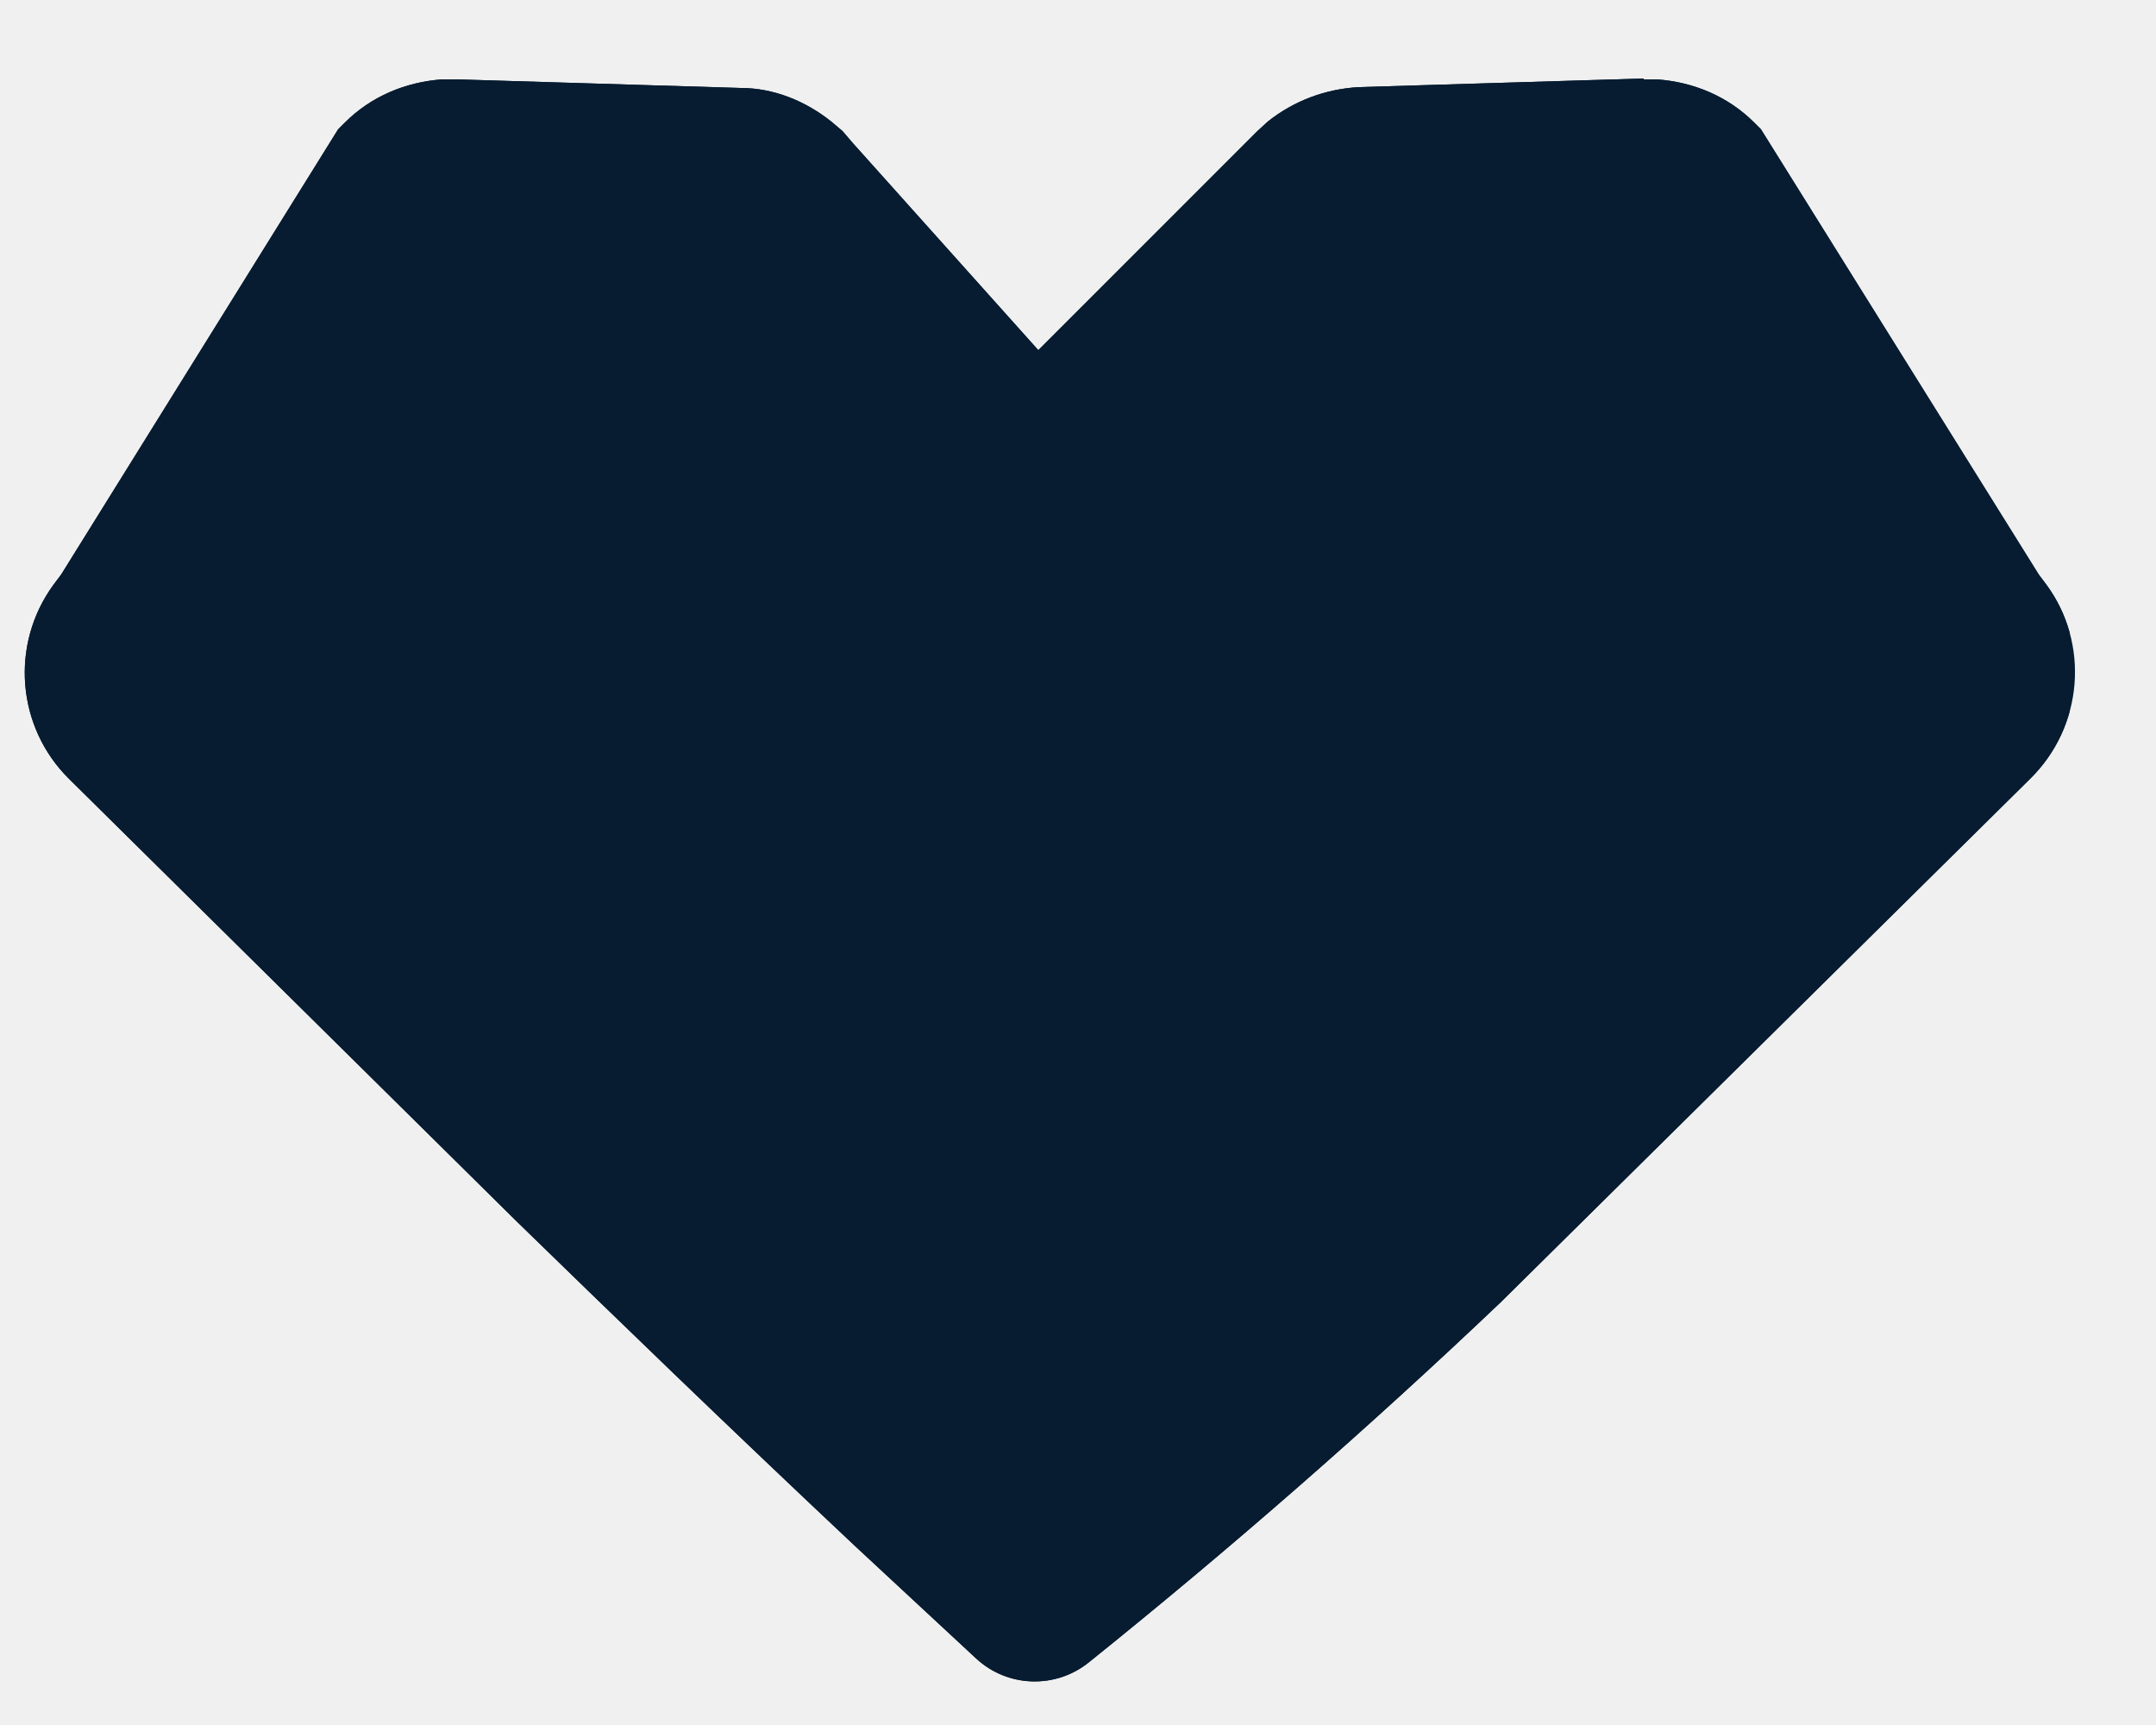
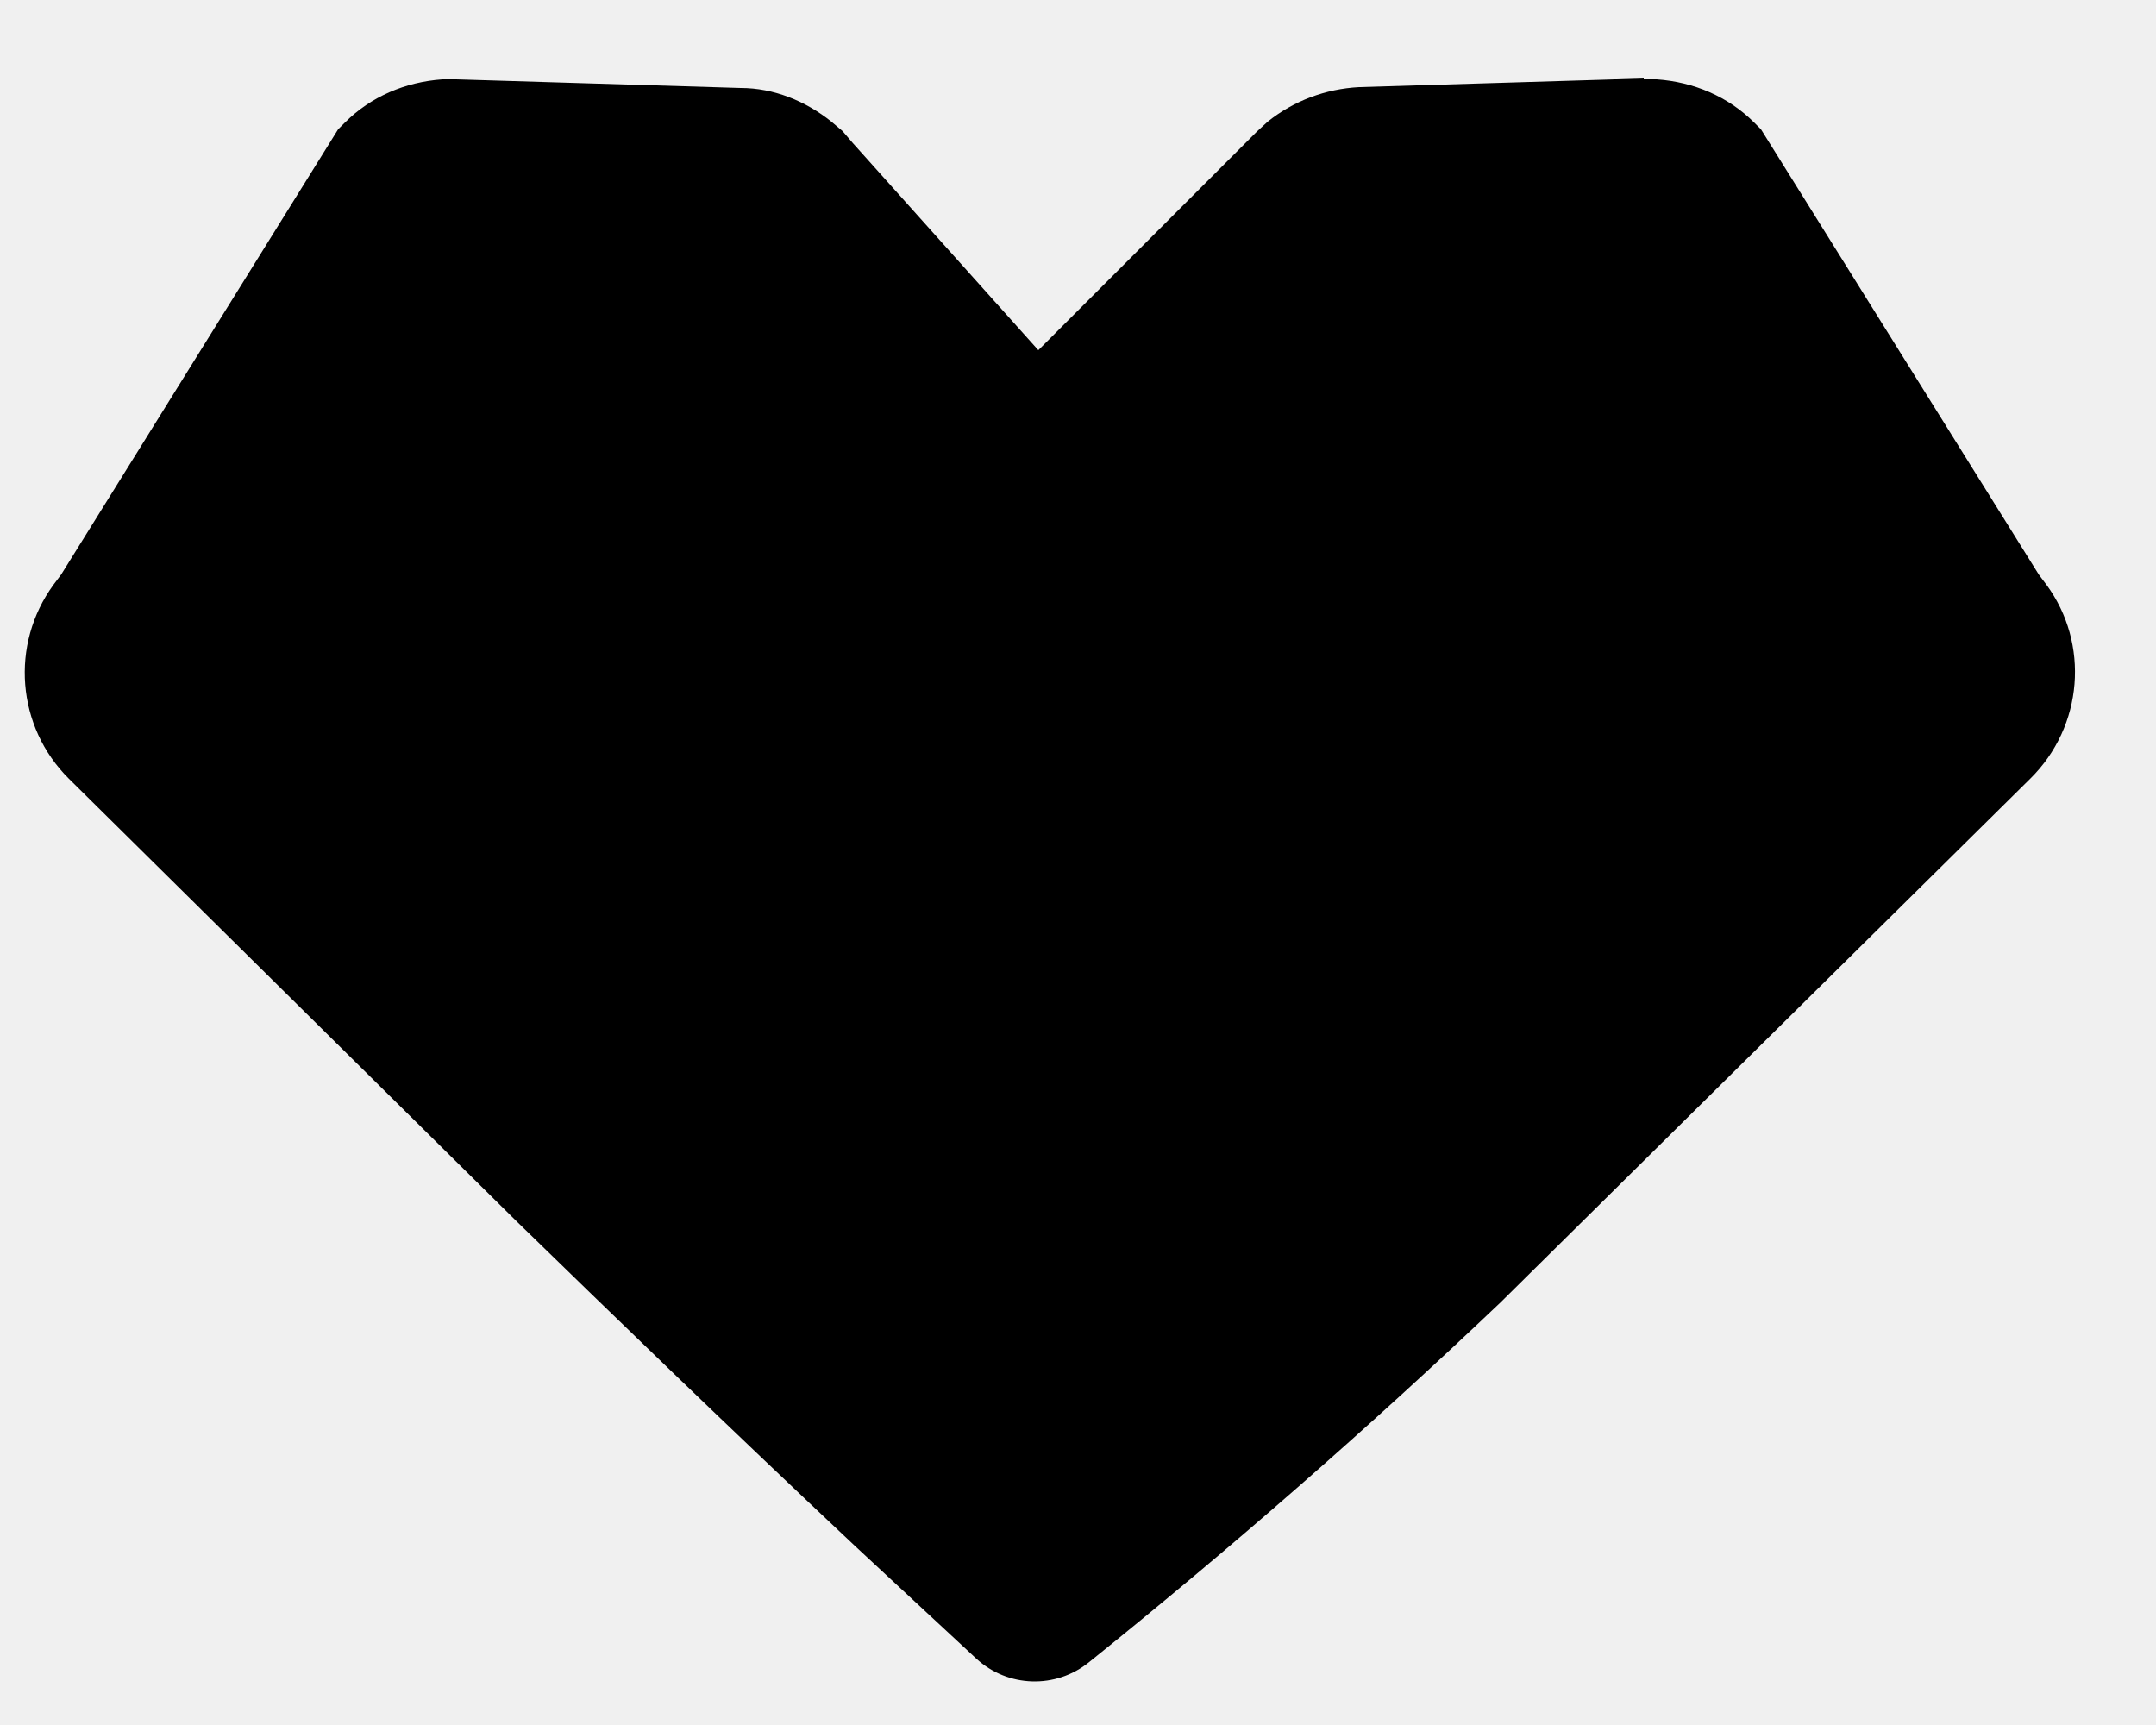
<svg xmlns="http://www.w3.org/2000/svg" xmlns:xlink="http://www.w3.org/1999/xlink" width="25" height="20">
  <defs>
-     <path d="M19.06 2.92h.15c.43.03.83.2 1.13.5l.08.08 3.22 5.16.09.12c.5.68.43 1.64-.19 2.25L17.4 17.1a76.1 76.1 0 0 1-4.77 4.17 1 1 0 0 1-1.31-.04l-1.4-1.3c-1.5-1.41-2.8-2.67-3.93-3.77L.8 11.03a1.73 1.73 0 0 1-.18-2.25l.09-.12L3.92 3.5 4 3.42c.3-.3.7-.47 1.13-.5h.16l3.3.1c.38 0 .75.15 1.05.39l.13.11.12.14 2.15 2.4 2.44-2.44.1-.1.12-.11c.3-.24.67-.38 1.06-.4l3.3-.1Z" id="a" />
+     <path d="M19.06 2.92h.15c.43.03.83.2 1.13.5l.08.08 3.22 5.16.09.12c.5.68.43 1.64-.19 2.25L17.4 17.1a76.1 76.1 0 0 1-4.77 4.17 1 1 0 0 1-1.31-.04l-1.4-1.3c-1.5-1.41-2.8-2.67-3.93-3.77L.8 11.03a1.73 1.73 0 0 1-.18-2.25l.09-.12L3.92 3.5 4 3.42c.3-.3.7-.47 1.13-.5h.16l3.3.1c.38 0 .75.15 1.05.39l.13.11.12.14 2.15 2.4 2.44-2.44.1-.1.12-.11c.3-.24.67-.38 1.06-.4l3.3-.1Z" id="ic-heart-fill" />
  </defs>
  <g transform="translate(0 -2)" fill="none" fill-rule="evenodd">
-     <mask id="b" fill="#fff">
-       <use xlink:href="#a" />
-     </mask>
-     <use fill="#071C31" fill-rule="nonzero" xlink:href="#a" />
-     <g mask="url(#b)">
-       <path fill="#071C31" d="M0 1h24v24H0z" />
-     </g>
+     <use fill="currentColor" fill-rule="nonzero" xlink:href="#ic-heart-fill" />
  </g>
</svg>
